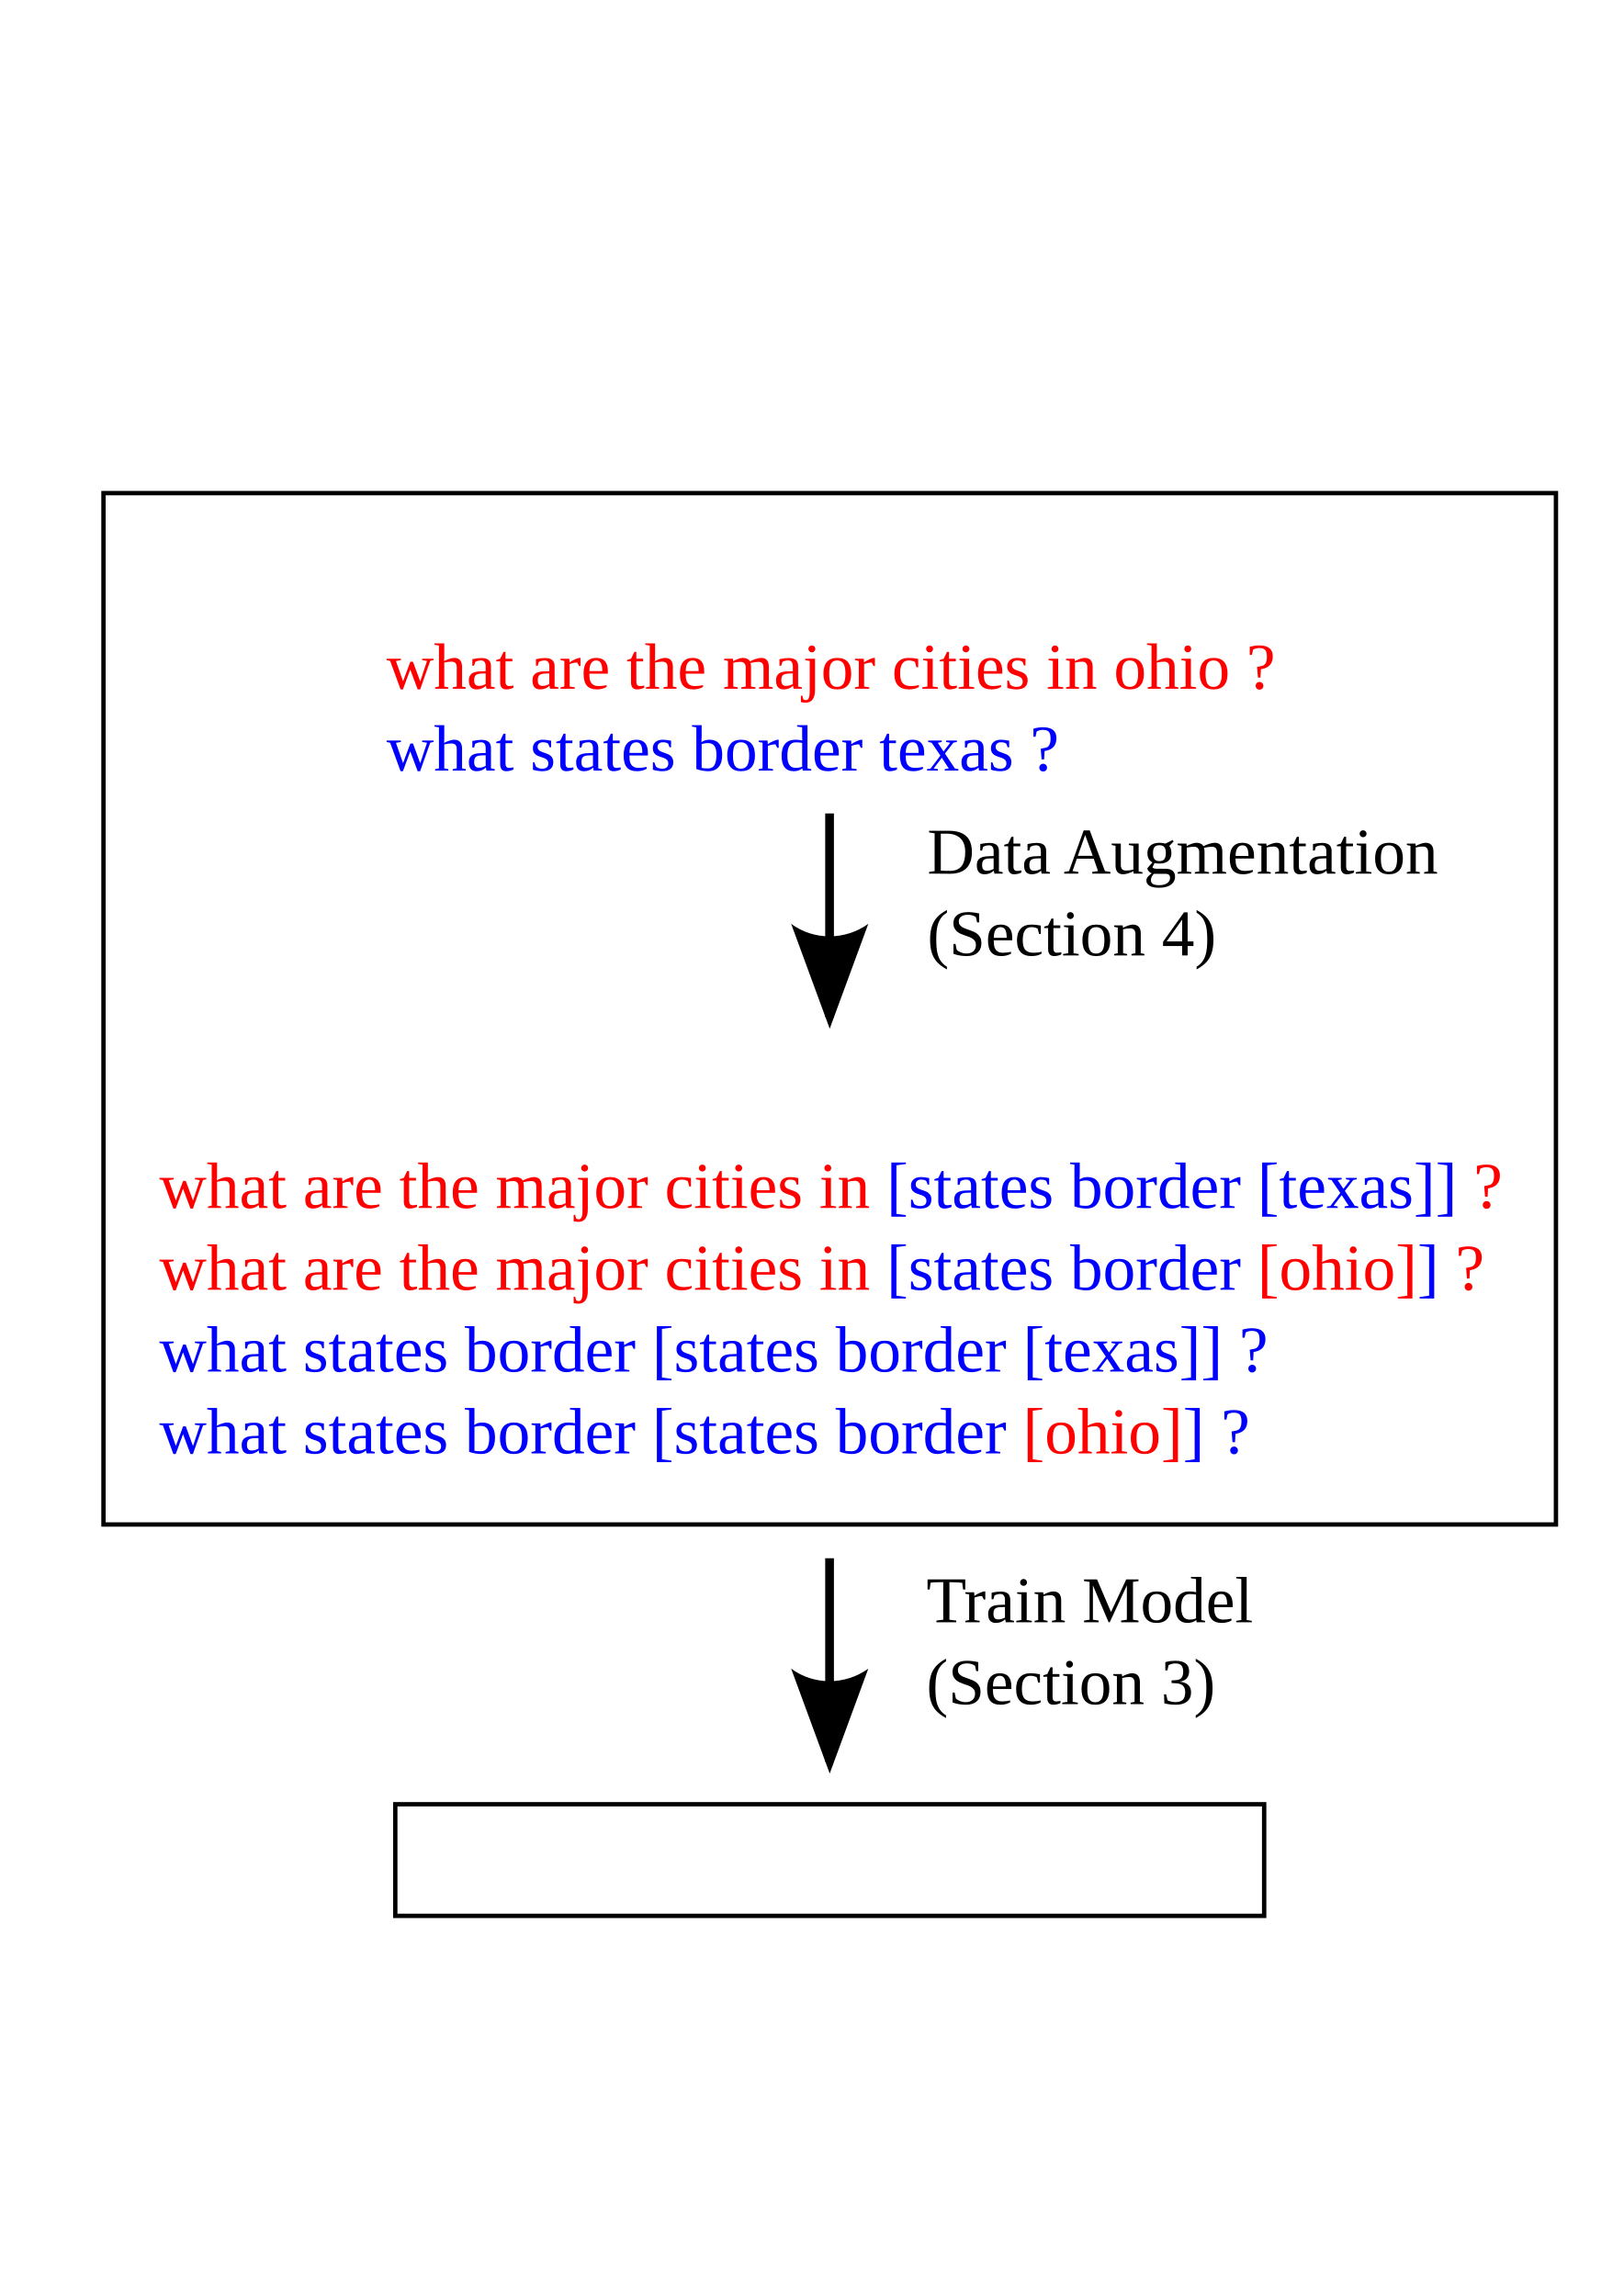
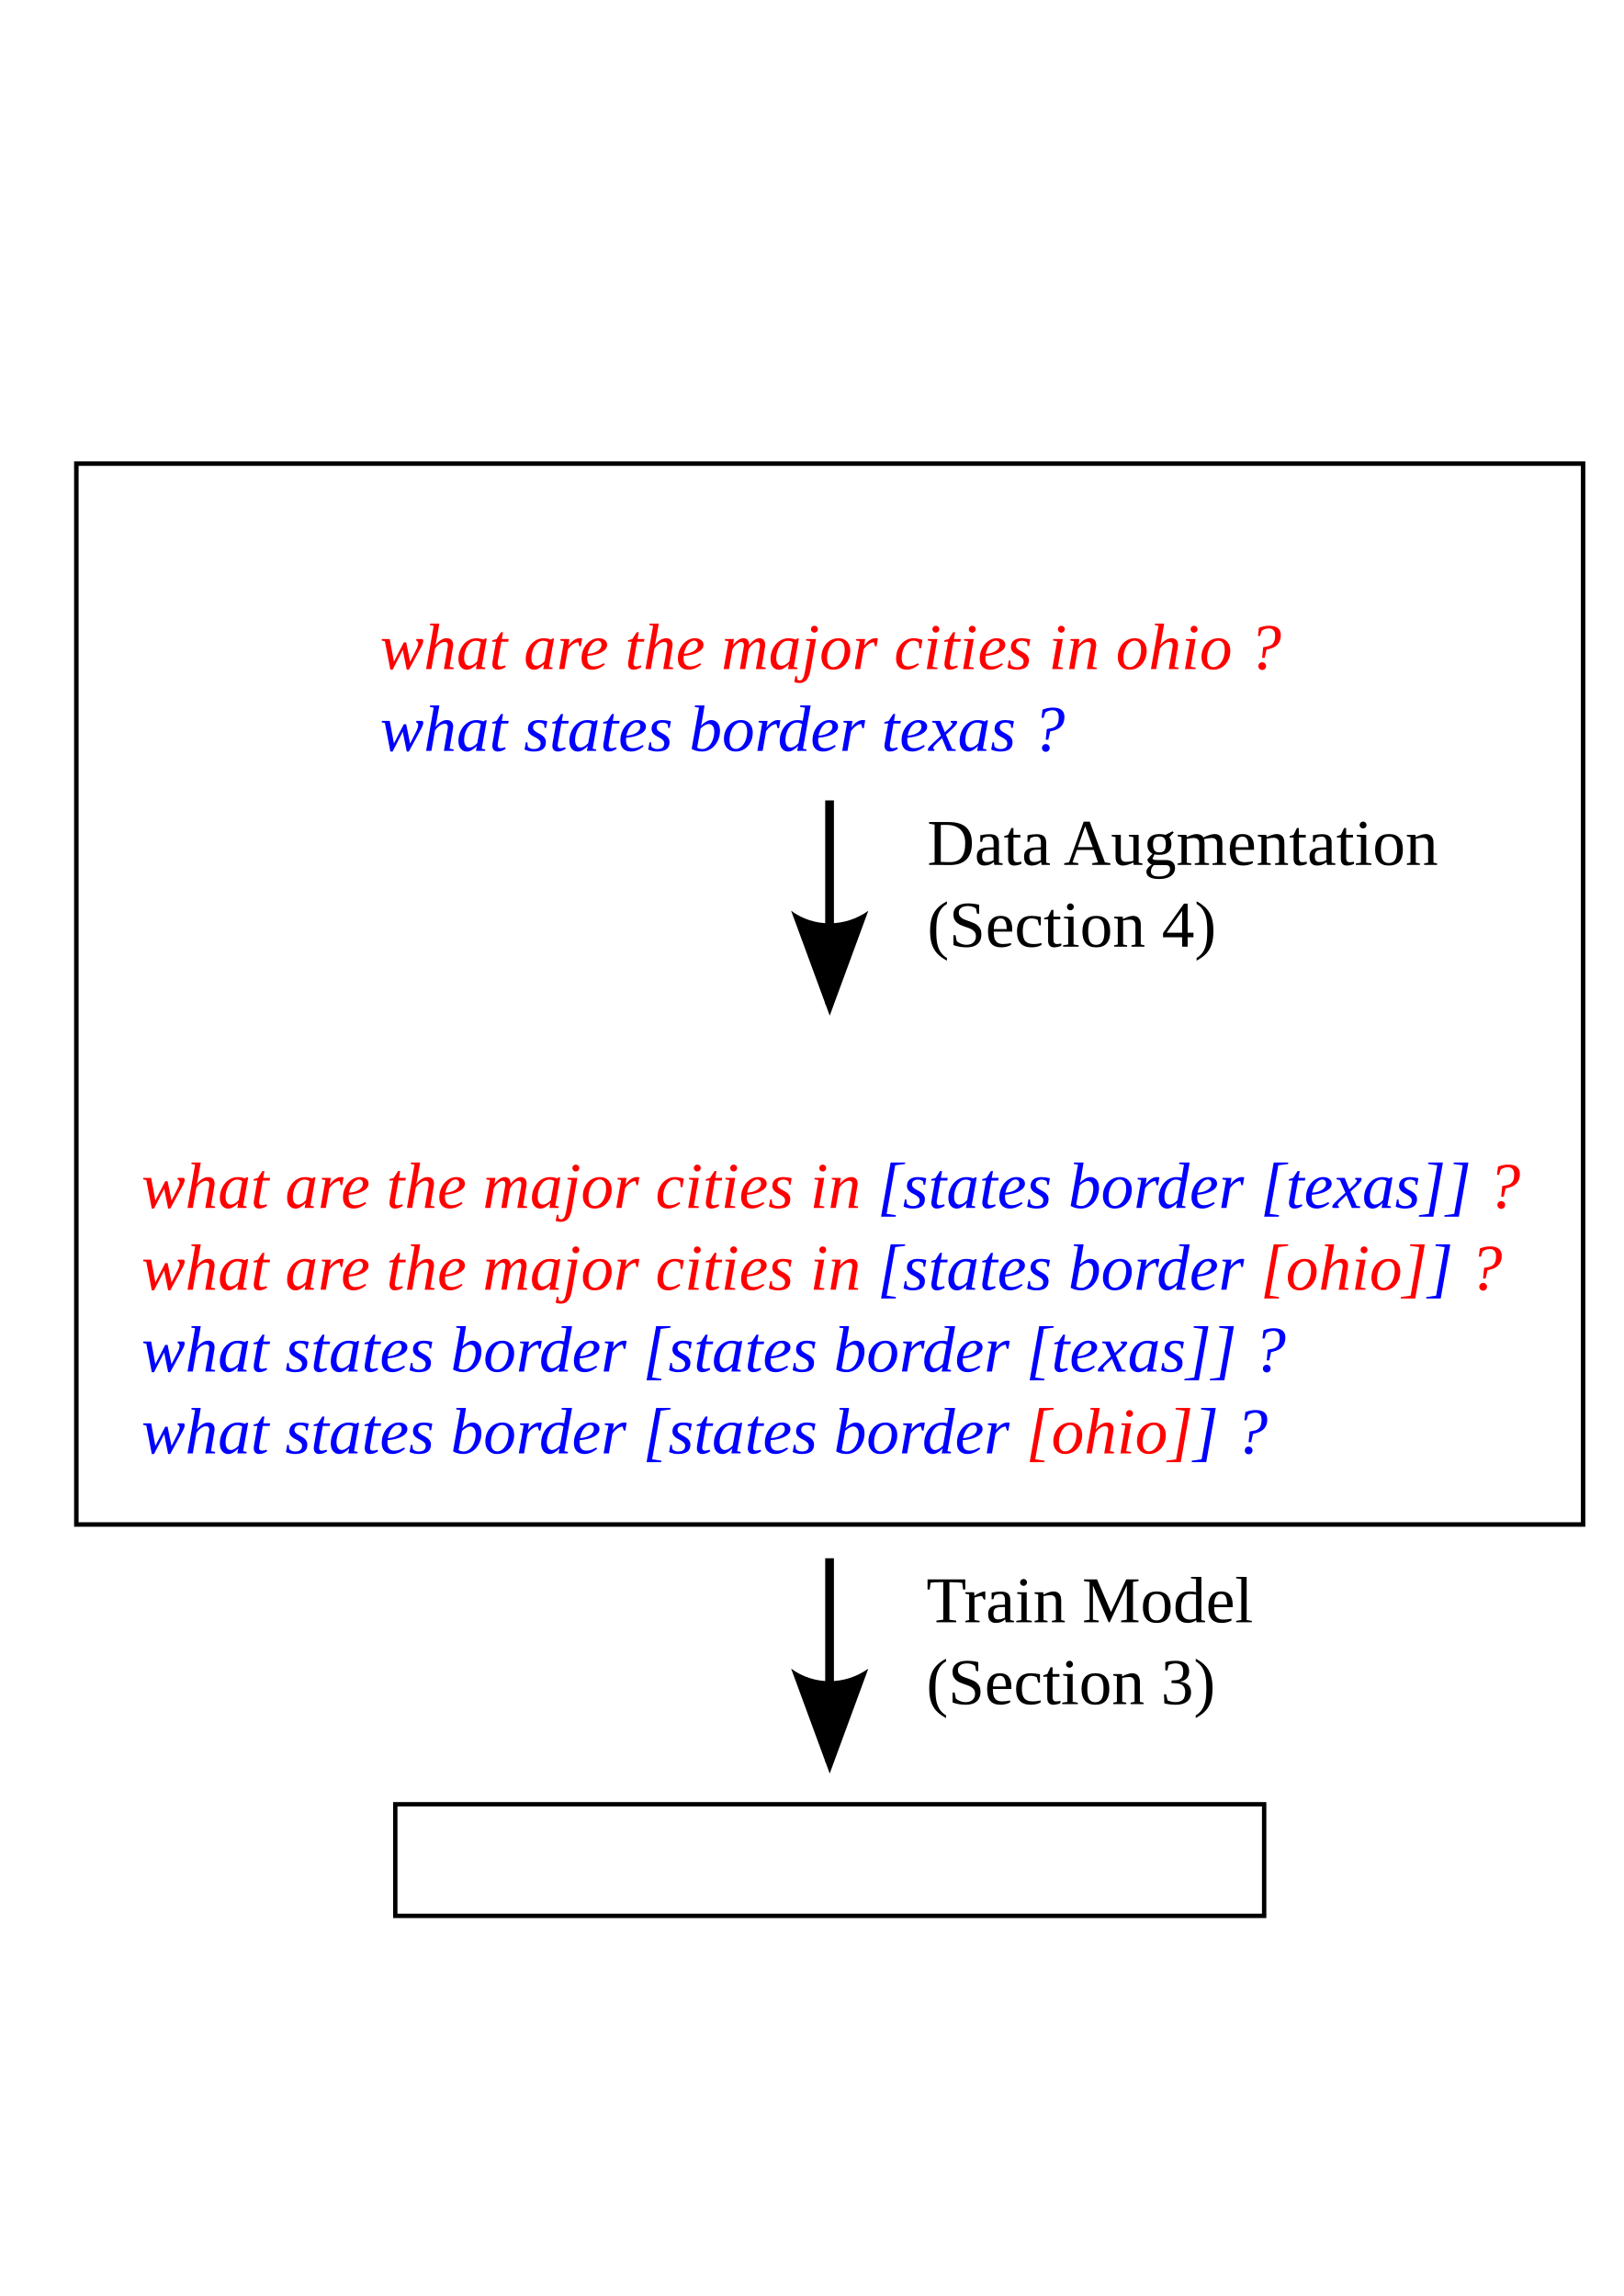
<svg xmlns="http://www.w3.org/2000/svg" width="744.094" height="1052.362" id="svg2" version="1.1">
  <defs id="defs4">
    <marker orient="auto" refY="0.0" refX="0.0" id="Arrow1Lend" style="overflow:visible;">
      <path id="path3815" d="M 0.0,0.0 L 5.0,-5.0 L -12.5,0.0 L 5.0,5.0 L 0.0,0.0 z " style="fill-rule:evenodd;stroke:#000000;stroke-width:1.0pt;" transform="scale(0.8) rotate(180) translate(12.5,0)" />
    </marker>
    <marker orient="auto" refY="0.0" refX="0.0" id="TriangleOutL" style="overflow:visible">
      <path id="path3954" d="M 5.77,0.0 L -2.88,5.0 L -2.88,-5.0 L 5.77,0.0 z " style="fill-rule:evenodd;stroke:#000000;stroke-width:1.0pt" transform="scale(0.8)" />
    </marker>
    <marker orient="auto" refY="0.0" refX="0.0" id="TriangleOutM" style="overflow:visible">
      <path id="path3957" d="M 5.77,0.0 L -2.88,5.0 L -2.88,-5.0 L 5.77,0.0 z " style="fill-rule:evenodd;stroke:#000000;stroke-width:1.0pt" transform="scale(0.4)" />
    </marker>
    <marker orient="auto" refY="0.0" refX="0.0" id="Arrow2Lend" style="overflow:visible;">
      <path id="path3833" style="fill-rule:evenodd;stroke-width:0.625;stroke-linejoin:round;" d="M 8.719,4.034 L -2.207,0.016 L 8.719,-4.002 C 6.973,-1.63 6.983,1.616 8.719,4.034 z " transform="scale(1.1) rotate(180) translate(1,0)" />
    </marker>
    <marker orient="auto" refY="0" refX="0" id="Arrow2Lend-4" style="overflow:visible">
      <path id="path3833-5" style="fill-rule:evenodd;stroke-width:0.625;stroke-linejoin:round" d="M 8.719,4.034 -2.207,0.016 8.719,-4.002 c -1.745,2.372 -1.735,5.617 -6e-7,8.035 z" transform="matrix(-1.1,0,0,-1.1,-1.1,0)" />
    </marker>
    <marker orient="auto" refY="0" refX="0" id="Arrow2Lend-1" style="overflow:visible">
      <path id="path3833-0" style="fill-rule:evenodd;stroke-width:0.625;stroke-linejoin:round" d="M 8.719,4.034 -2.207,0.016 8.719,-4.002 c -1.745,2.372 -1.735,5.617 -6e-7,8.035 z" transform="matrix(-1.1,0,0,-1.1,-1.1,0)" />
    </marker>
  </defs>
  <g id="layer1">
    <rect style="fill:#000000;fill-opacity:0;stroke:#000000;stroke-width:2;stroke-miterlimit:4;stroke-opacity:1;stroke-dasharray:none" id="rect2985" width="398.18" height="51.161" x="181.146" y="826.972" />
-     <rect style="fill:#000000;fill-opacity:0;stroke:#000000;stroke-width:2;stroke-miterlimit:4;stroke-opacity:1;stroke-dasharray:none" id="rect2987" width="665.618" height="472.73" x="47.427" y="226.016" />
-     <text xml:space="preserve" style="font-size:30px;font-style:normal;font-weight:normal;line-height:125%;letter-spacing:0px;word-spacing:0px;fill:#000000;fill-opacity:1;stroke:none;font-family:Sans" x="177.15" y="315.685" id="text2989">
-       <tspan x="177.15" y="315.685" id="tspan2993" style="fill:#ff0000;fill-opacity:1;font-family:Times New Roman;-inkscape-font-specification:Times New Roman">what are the major cities in ohio ?</tspan>
-       <tspan x="177.15" y="353.185" style="fill:#0000ff;fill-opacity:1;font-family:Times New Roman;-inkscape-font-specification:Times New Roman" id="tspan3024">what states border texas ?</tspan>
+     <rect style="fill:#000000;fill-opacity:0;stroke:#000000;stroke-width:2.066;stroke-miterlimit:4;stroke-opacity:1;stroke-dasharray:none" id="rect2987" width="690.495" height="486.25" x="34.989" y="212.495" />
+     <text xml:space="preserve" style="font-size:30px;font-style:normal;font-weight:normal;line-height:125%;letter-spacing:0px;word-spacing:0px;fill:#000000;fill-opacity:1;stroke:none;font-family:Sans" x="174.177" y="306.667" id="text2989">
+       <tspan x="174.177" y="306.667" id="tspan2993" style="font-style:italic;fill:#ff0000;fill-opacity:1;font-family:Times New Roman;-inkscape-font-specification:Times New Roman">what are the major cities in ohio ?</tspan>
+       <tspan x="174.177" y="344.167" style="font-style:italic;fill:#0000ff;fill-opacity:1;font-family:Times New Roman;-inkscape-font-specification:Times New Roman" id="tspan3024">what states border texas ?</tspan>
    </text>
-     <text xml:space="preserve" style="font-size:30px;font-style:normal;font-weight:normal;line-height:125%;letter-spacing:0px;word-spacing:0px;fill:#000000;fill-opacity:1;stroke:none;font-family:Sans" x="73.029" y="553.644" id="text2989-6">
-       <tspan x="73.029" y="553.644" style="fill:#ff0000;fill-opacity:1;font-family:Times New Roman;-inkscape-font-specification:Times New Roman" id="tspan3026">what are the major cities in <tspan style="fill:#0000ff;fill-opacity:1" id="tspan3822">[states border [texas]]</tspan> ?</tspan>
-       <tspan x="73.029" y="591.144" style="fill:#ff0000;fill-opacity:1;font-family:Times New Roman;-inkscape-font-specification:Times New Roman" id="tspan3047">what are the major cities in <tspan style="fill:#0000ff;fill-opacity:1" id="tspan3847">[states border</tspan> [ohio]<tspan style="fill:#0000ff;fill-opacity:1" id="tspan3875">]</tspan> ?</tspan>
-       <tspan x="73.029" y="628.644" style="fill:#0000ff;fill-opacity:1;font-family:Times New Roman;-inkscape-font-specification:Times New Roman" id="tspan3911">what states border [states border [texas]] ?</tspan>
-       <tspan x="73.029" y="666.144" style="fill:#0000ff;fill-opacity:1;font-family:Times New Roman;-inkscape-font-specification:Times New Roman" id="tspan3032">what states border [states border <tspan style="fill:#ff0000;fill-opacity:1" id="tspan3915">[ohio]</tspan>] ?</tspan>
+     <text xml:space="preserve" style="font-size:30px;font-style:normal;font-weight:normal;line-height:125%;letter-spacing:0px;word-spacing:0px;fill:#000000;fill-opacity:1;stroke:none;font-family:Sans" x="64.841" y="553.644" id="text2989-6">
+       <tspan x="64.841" y="553.644" style="font-style:italic;fill:#ff0000;fill-opacity:1;font-family:Times New Roman;-inkscape-font-specification:Times New Roman" id="tspan3026">what are the major cities in <tspan style="font-style:italic;fill:#0000ff;fill-opacity:1" id="tspan3822">[states border [texas]]</tspan> ?</tspan>
+       <tspan x="64.841" y="591.144" style="font-style:italic;fill:#ff0000;fill-opacity:1;font-family:Times New Roman;-inkscape-font-specification:Times New Roman" id="tspan3047">what are the major cities in <tspan style="font-style:italic;fill:#0000ff;fill-opacity:1" id="tspan3847">[states border</tspan> [ohio]<tspan style="font-style:italic;fill:#0000ff;fill-opacity:1" id="tspan3875">]</tspan> ?</tspan>
+       <tspan x="64.841" y="628.644" style="font-style:italic;fill:#0000ff;fill-opacity:1;font-family:Times New Roman;-inkscape-font-specification:Times New Roman" id="tspan3911">what states border [states border [texas]] ?</tspan>
+       <tspan x="64.841" y="666.144" style="font-style:italic;fill:#0000ff;fill-opacity:1;font-family:Times New Roman;-inkscape-font-specification:Times New Roman" id="tspan3032">what states border [states border <tspan style="font-style:italic;fill:#ff0000;fill-opacity:1" id="tspan3915">[ohio]</tspan>] ?</tspan>
    </text>
-     <flowRoot xml:space="preserve" id="flowRoot4252" style="font-size:30px;font-style:normal;font-weight:normal;line-height:125%;letter-spacing:0px;word-spacing:0px;fill:#000000;fill-opacity:1;stroke:none;font-family:Sans" transform="translate(-18.38502,74.00016)">
+     <flowRoot xml:space="preserve" id="flowRoot4252" style="font-size:30px;font-style:normal;font-weight:normal;line-height:125%;letter-spacing:0px;word-spacing:0px;fill:#000000;fill-opacity:1;stroke:none;font-family:Sans" transform="translate(-18.38502,62.00016)">
      <flowRegion id="flowRegion4254">
        <rect id="rect4256" width="348.571" height="70" x="224.286" y="168.076" />
      </flowRegion>
      <flowPara id="flowPara4258" style="font-weight:bold;text-align:center;text-anchor:middle;font-family:Times New Roman;-inkscape-font-specification:Times New Roman">Original Examples</flowPara>
    </flowRoot>
-     <flowRoot transform="translate(-70.30983,311.9588)" xml:space="preserve" id="flowRoot4252-9" style="font-size:30px;font-style:normal;font-weight:normal;line-height:125%;letter-spacing:0px;word-spacing:0px;fill:#000000;fill-opacity:1;stroke:none;font-family:Sans">
+     <flowRoot transform="translate(-70.30983,308.9771)" xml:space="preserve" id="flowRoot4252-9" style="font-size:30px;font-style:normal;font-weight:normal;line-height:125%;letter-spacing:0px;word-spacing:0px;fill:#000000;fill-opacity:1;stroke:none;font-family:Sans">
      <flowRegion id="flowRegion4254-3">
        <rect id="rect4256-6" width="452.034" height="70" x="224.286" y="168.076" />
      </flowRegion>
      <flowPara id="flowPara4258-4" style="font-weight:bold;text-align:center;text-anchor:middle;font-family:Times New Roman;-inkscape-font-specification:Times New Roman">Synthetic Examples</flowPara>
    </flowRoot>
    <path style="fill:none;stroke:#000000;stroke-width:4;stroke-linecap:butt;stroke-linejoin:miter;stroke-miterlimit:4;stroke-opacity:1;stroke-dasharray:none;marker-end:url(#Arrow2Lend)" d="m 380.166,714.219 0,93.358" id="path3038-9" />
    <text xml:space="preserve" style="font-size:30px;font-style:normal;font-weight:normal;line-height:125%;letter-spacing:0px;word-spacing:0px;fill:#000000;fill-opacity:1;stroke:none;font-family:Sans" x="424.525" y="743.567" id="text2989-2-8">
      <tspan x="424.525" y="743.567" style="font-family:Times New Roman;-inkscape-font-specification:Times New Roman" id="tspan3024-1-3">Train Model</tspan>
      <tspan x="424.525" y="781.067" style="font-family:Times New Roman;-inkscape-font-specification:Times New Roman" id="tspan5283-1">(Section 3)</tspan>
    </text>
    <flowRoot transform="translate(-18.31911,663.1233)" xml:space="preserve" id="flowRoot4252-9-9" style="font-size:30px;font-style:normal;font-weight:normal;line-height:125%;letter-spacing:0px;word-spacing:0px;fill:#000000;fill-opacity:1;stroke:none;font-family:Sans">
      <flowRegion id="flowRegion4254-3-0">
        <rect id="rect4256-6-4" width="348.571" height="70" x="224.286" y="168.076" />
      </flowRegion>
      <flowPara id="flowPara4258-4-9" style="font-weight:bold;text-align:center;text-anchor:middle;font-family:Times New Roman;-inkscape-font-specification:Times New Roman">Neural Semantic Parser</flowPara>
    </flowRoot>
-     <path style="fill:none;stroke:#000000;stroke-width:4;stroke-linecap:butt;stroke-linejoin:miter;stroke-miterlimit:4;stroke-opacity:1;stroke-dasharray:none;marker-end:url(#Arrow2Lend)" d="m 380.166,372.837 0,93.358" id="path3038-9-1" />
-     <text xml:space="preserve" style="font-size:30px;font-style:normal;font-weight:normal;line-height:125%;letter-spacing:0px;word-spacing:0px;fill:#000000;fill-opacity:1;stroke:none;font-family:Sans" x="424.921" y="400.419" id="text2989-2-8-4">
-       <tspan x="424.921" y="400.419" style="font-family:Times New Roman;-inkscape-font-specification:Times New Roman" id="tspan3024-1-3-2">Data Augmentation</tspan>
-       <tspan x="424.921" y="437.919" style="font-family:Times New Roman;-inkscape-font-specification:Times New Roman" id="tspan5283-1-2">(Section 4)</tspan>
+     <path style="fill:none;stroke:#000000;stroke-width:4;stroke-linecap:butt;stroke-linejoin:miter;stroke-miterlimit:4;stroke-opacity:1;stroke-dasharray:none;marker-end:url(#Arrow2Lend)" d="m 380.166,366.859 0,93.358" id="path3038-9-1" />
+     <text xml:space="preserve" style="font-size:30px;font-style:normal;font-weight:normal;line-height:125%;letter-spacing:0px;word-spacing:0px;fill:#000000;fill-opacity:1;stroke:none;font-family:Sans" x="424.921" y="396.419" id="text2989-2-8-4">
+       <tspan x="424.921" y="396.419" style="font-family:Times New Roman;-inkscape-font-specification:Times New Roman" id="tspan3024-1-3-2">Data Augmentation</tspan>
+       <tspan x="424.921" y="433.919" style="font-family:Times New Roman;-inkscape-font-specification:Times New Roman" id="tspan5283-1-2">(Section 4)</tspan>
    </text>
  </g>
</svg>
